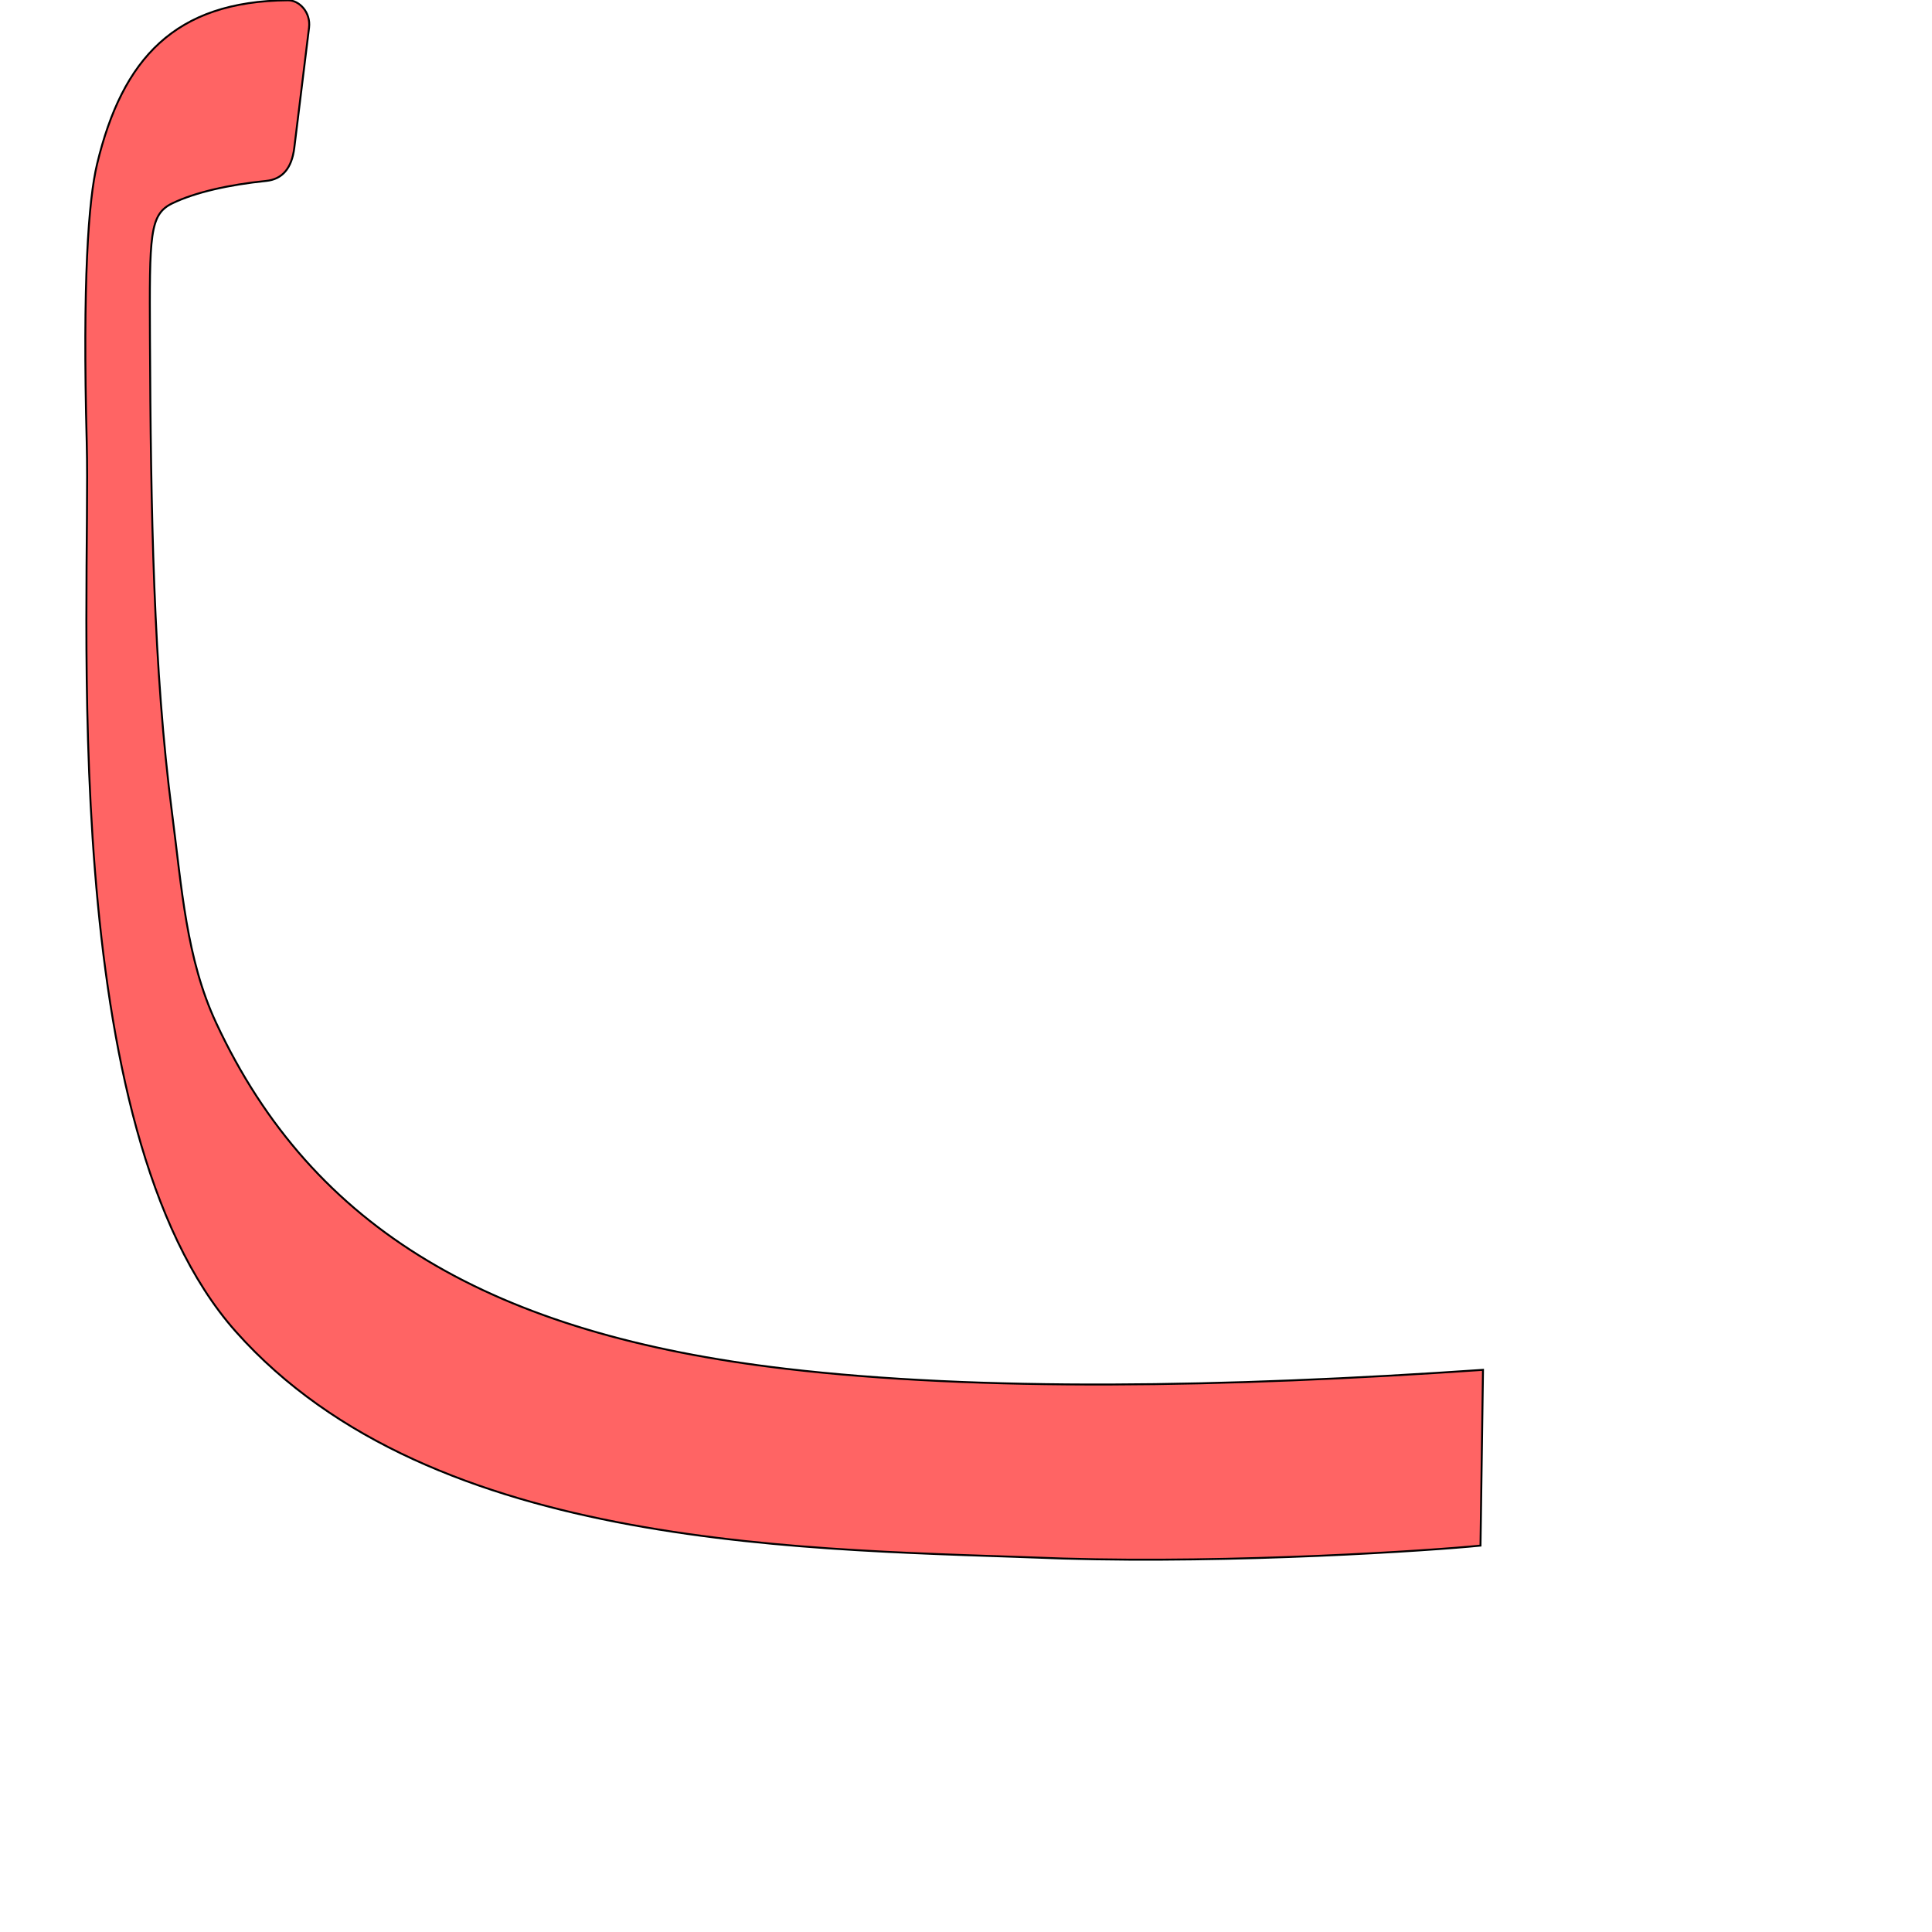
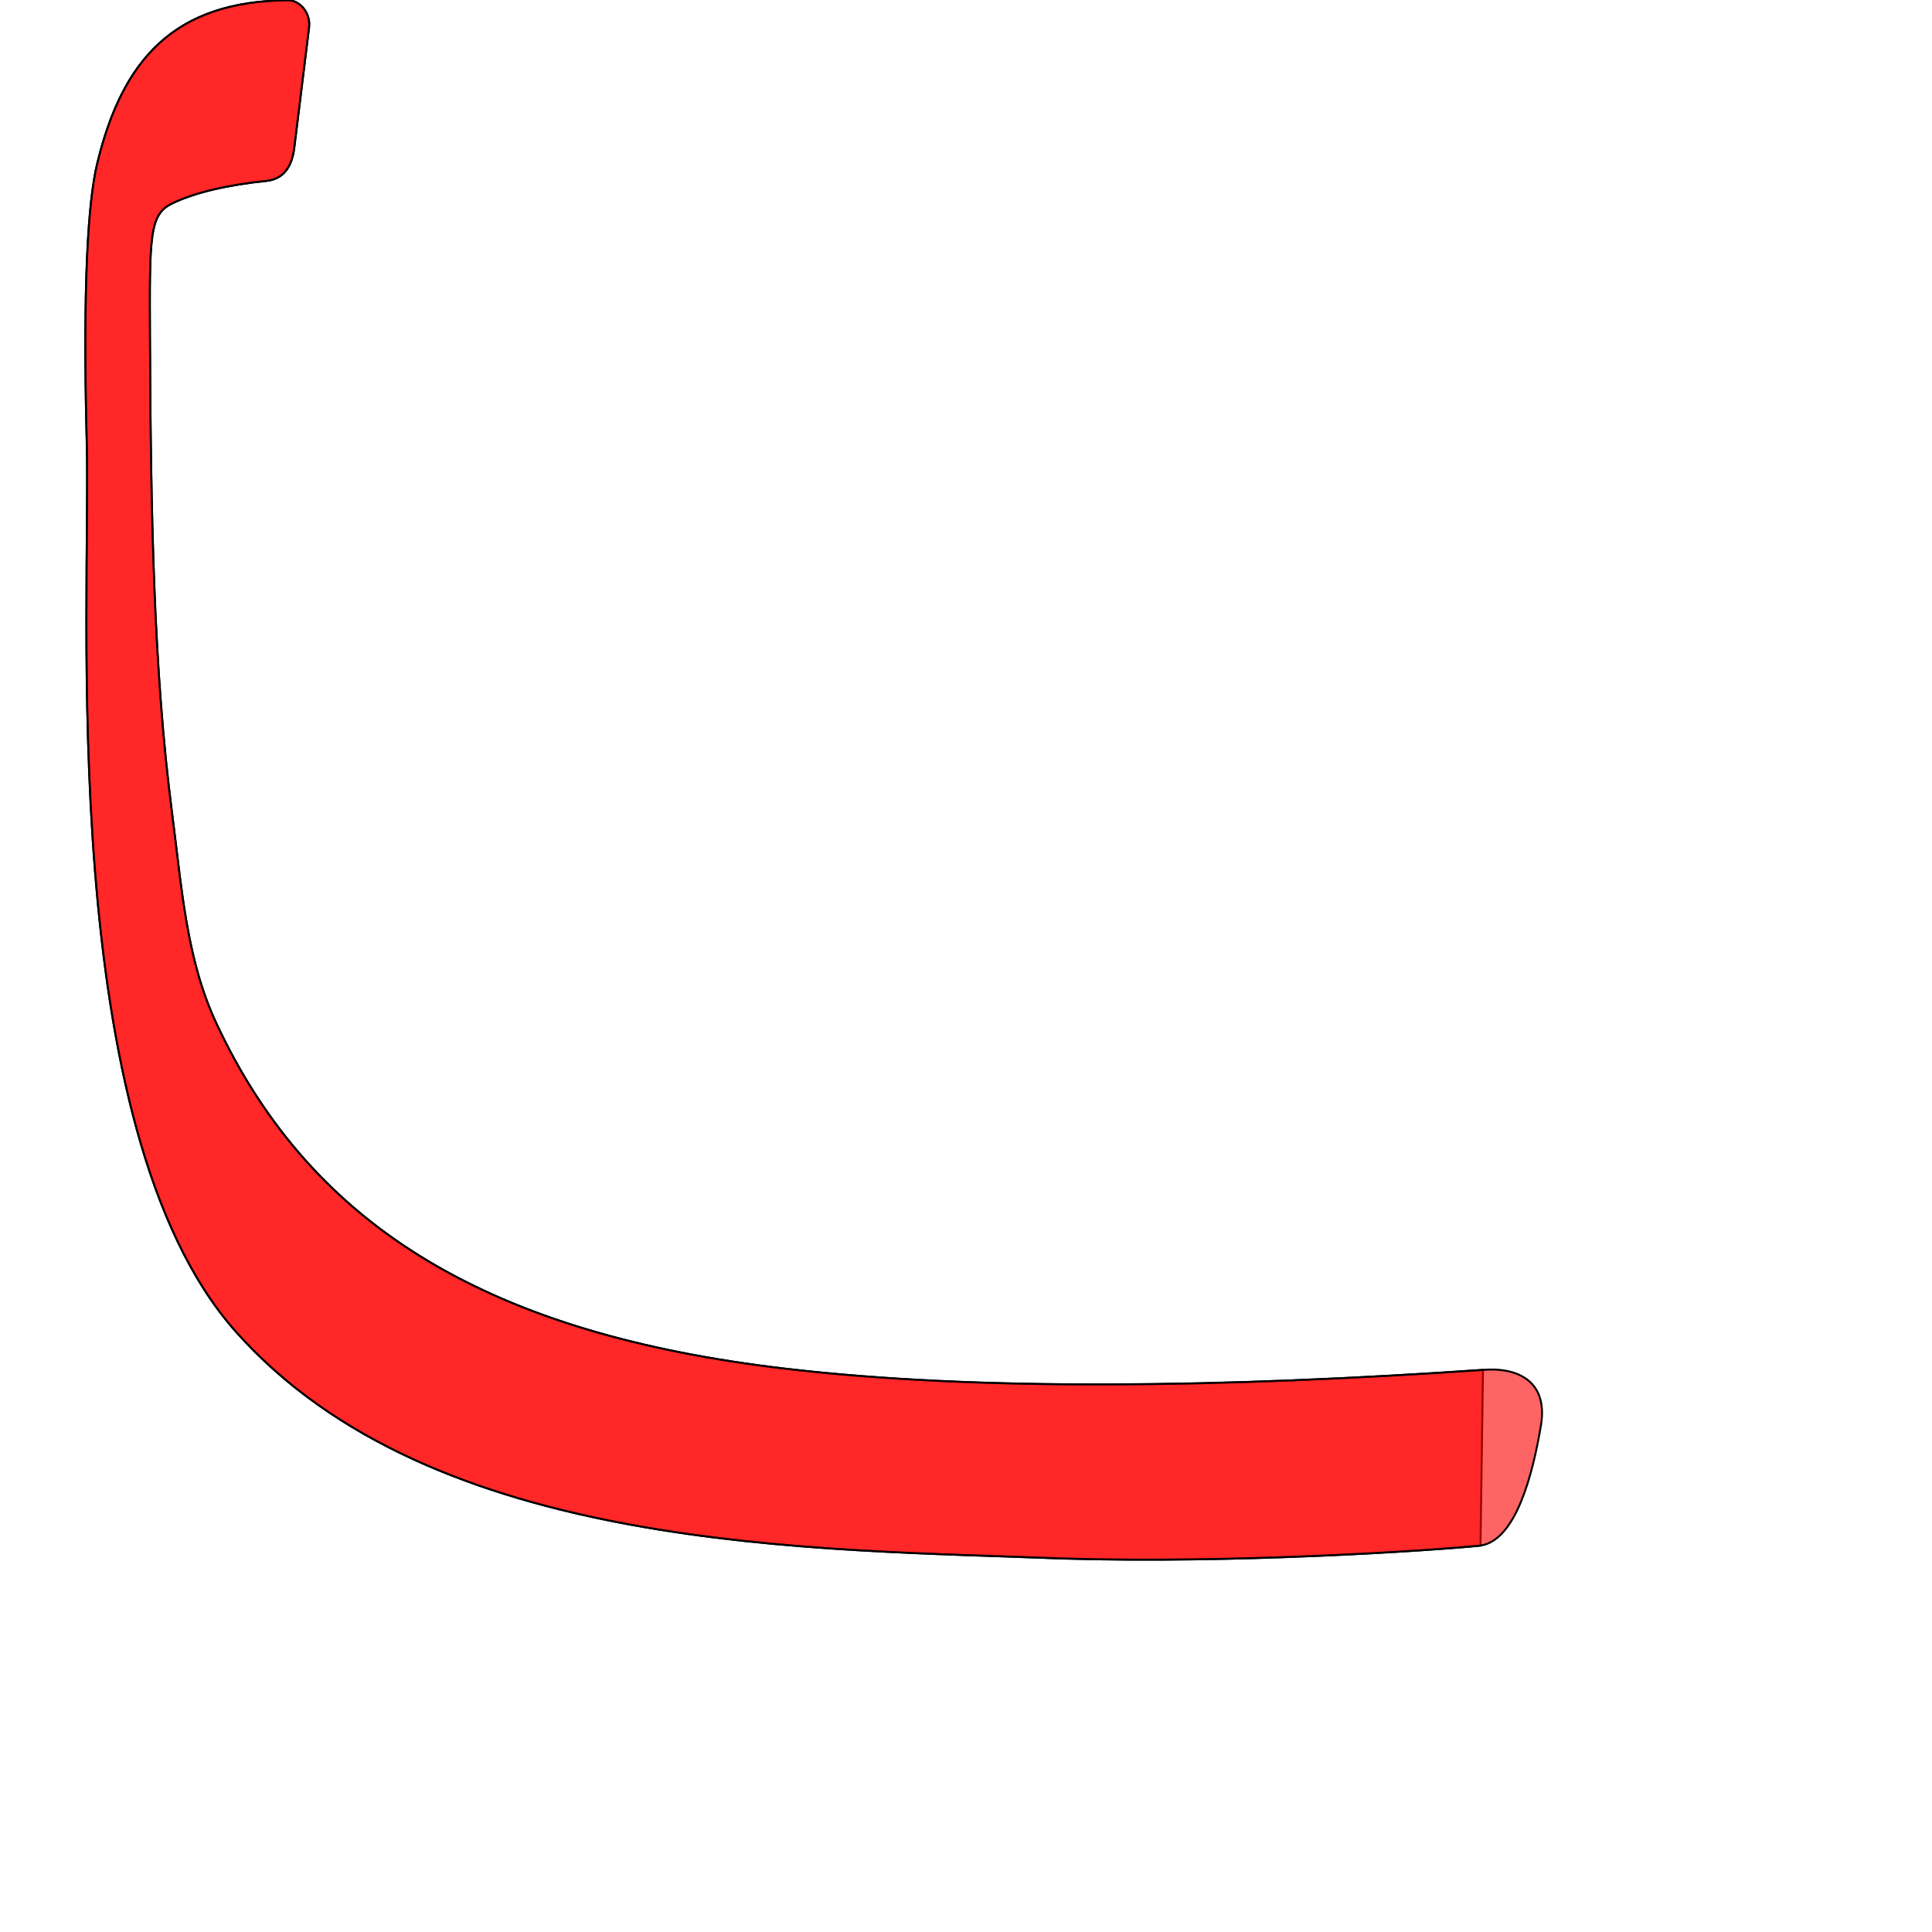
<svg xmlns="http://www.w3.org/2000/svg" version="1.0" width="1000" height="1000" id="svg5496">
  <defs id="defs5498">
    </defs>
  <g id="layer1" transform="matrix(0.3,0,0,0.3,-69.9056,521.1804)" />
  <path style="fill:#ff0000;fill-opacity:0.608;stroke:#000000;stroke-width:1;stroke-linecap:butt;stroke-linejoin:miter;stroke-miterlimit:4;stroke-opacity:1;stroke-dasharray:none" d="m 50.242,84.944 c -4.452,18.564 -7.564,60.709 -5.35,144.041 2.213,83.332 -16.544,354.891 77.203,460.281 102.124,114.808 299.444,112.396 428.167,117.43 89.184,2.657 190.943,-4.135 216.038,-6.696 l 1.297,-90.97 c -133.827,9.196 -260.146,11.23 -361,-0.579 -151.223,-17.707 -244.753,-71.779 -294.698,-178.947 -15.518,-33.298 -17.818,-69.95 -22.883,-108.951 -9.551,-73.545 -10.992,-156.316 -11.4,-245.724 -0.242,-53.154 -0.289,-63.832 11.532,-69.562 11.821,-5.73 29.412,-9.669 48.626,-11.625 8.276,-0.842 13.236,-6.424 14.55,-17.125 l 7.635,-62.197 c 0.973,-7.926 -5.014,-14.229 -10.935,-14.184 C 90.55,0.583 63.341,30.322 50.242,84.944 z" id="path2567-9-9" />
+   <g id="layer1-5" transform="translate(15.71314,-302.9461)" />
+   <path style="color:#000000;fill:#ff0000;fill-opacity:0.608;stroke:#000000;stroke-width:1px;stroke-linecap:butt;stroke-linejoin:miter;stroke-miterlimit:4;stroke-opacity:1;stroke-dasharray:none;stroke-dashoffset:0;marker:none;visibility:visible;display:inline;overflow:visible;enable-background:accumulate" d="M 149.031,0.125 C 90.557,0.571 63.349,30.316 50.25,84.938 45.798,103.502 42.692,145.668 44.906,229 c 2.213,83.332 -16.56,354.891 77.188,460.281 102.124,114.808 299.433,112.372 428.156,117.406 89.184,2.657 190.968,-4.126 216.062,-6.688 18.301,-2.754 26.993,-36.731 31.25,-62.031 4.257,-25.3 -15.226,-30.288 -29.931,-28.9 C 634.711,718.115 506.833,720.175 406.594,708.438 255.371,690.731 161.851,636.668 111.906,529.5 96.388,496.202 94.096,459.564 89.031,420.562 79.48,347.018 78.033,264.251 77.625,174.844 c -0.242,-53.154 -0.29,-63.833 11.531,-69.562 11.821,-5.73 29.411,-9.669 48.625,-11.625 8.276,-0.842 13.217,-6.424 14.531,-17.125 l 7.656,-62.219 c 0.973,-7.926 -5.016,-14.233 -10.938,-14.188 z" id="path2862" />
+   <g id="layer1-7" transform="translate(297.6515,-598.1003)" />
</svg>
